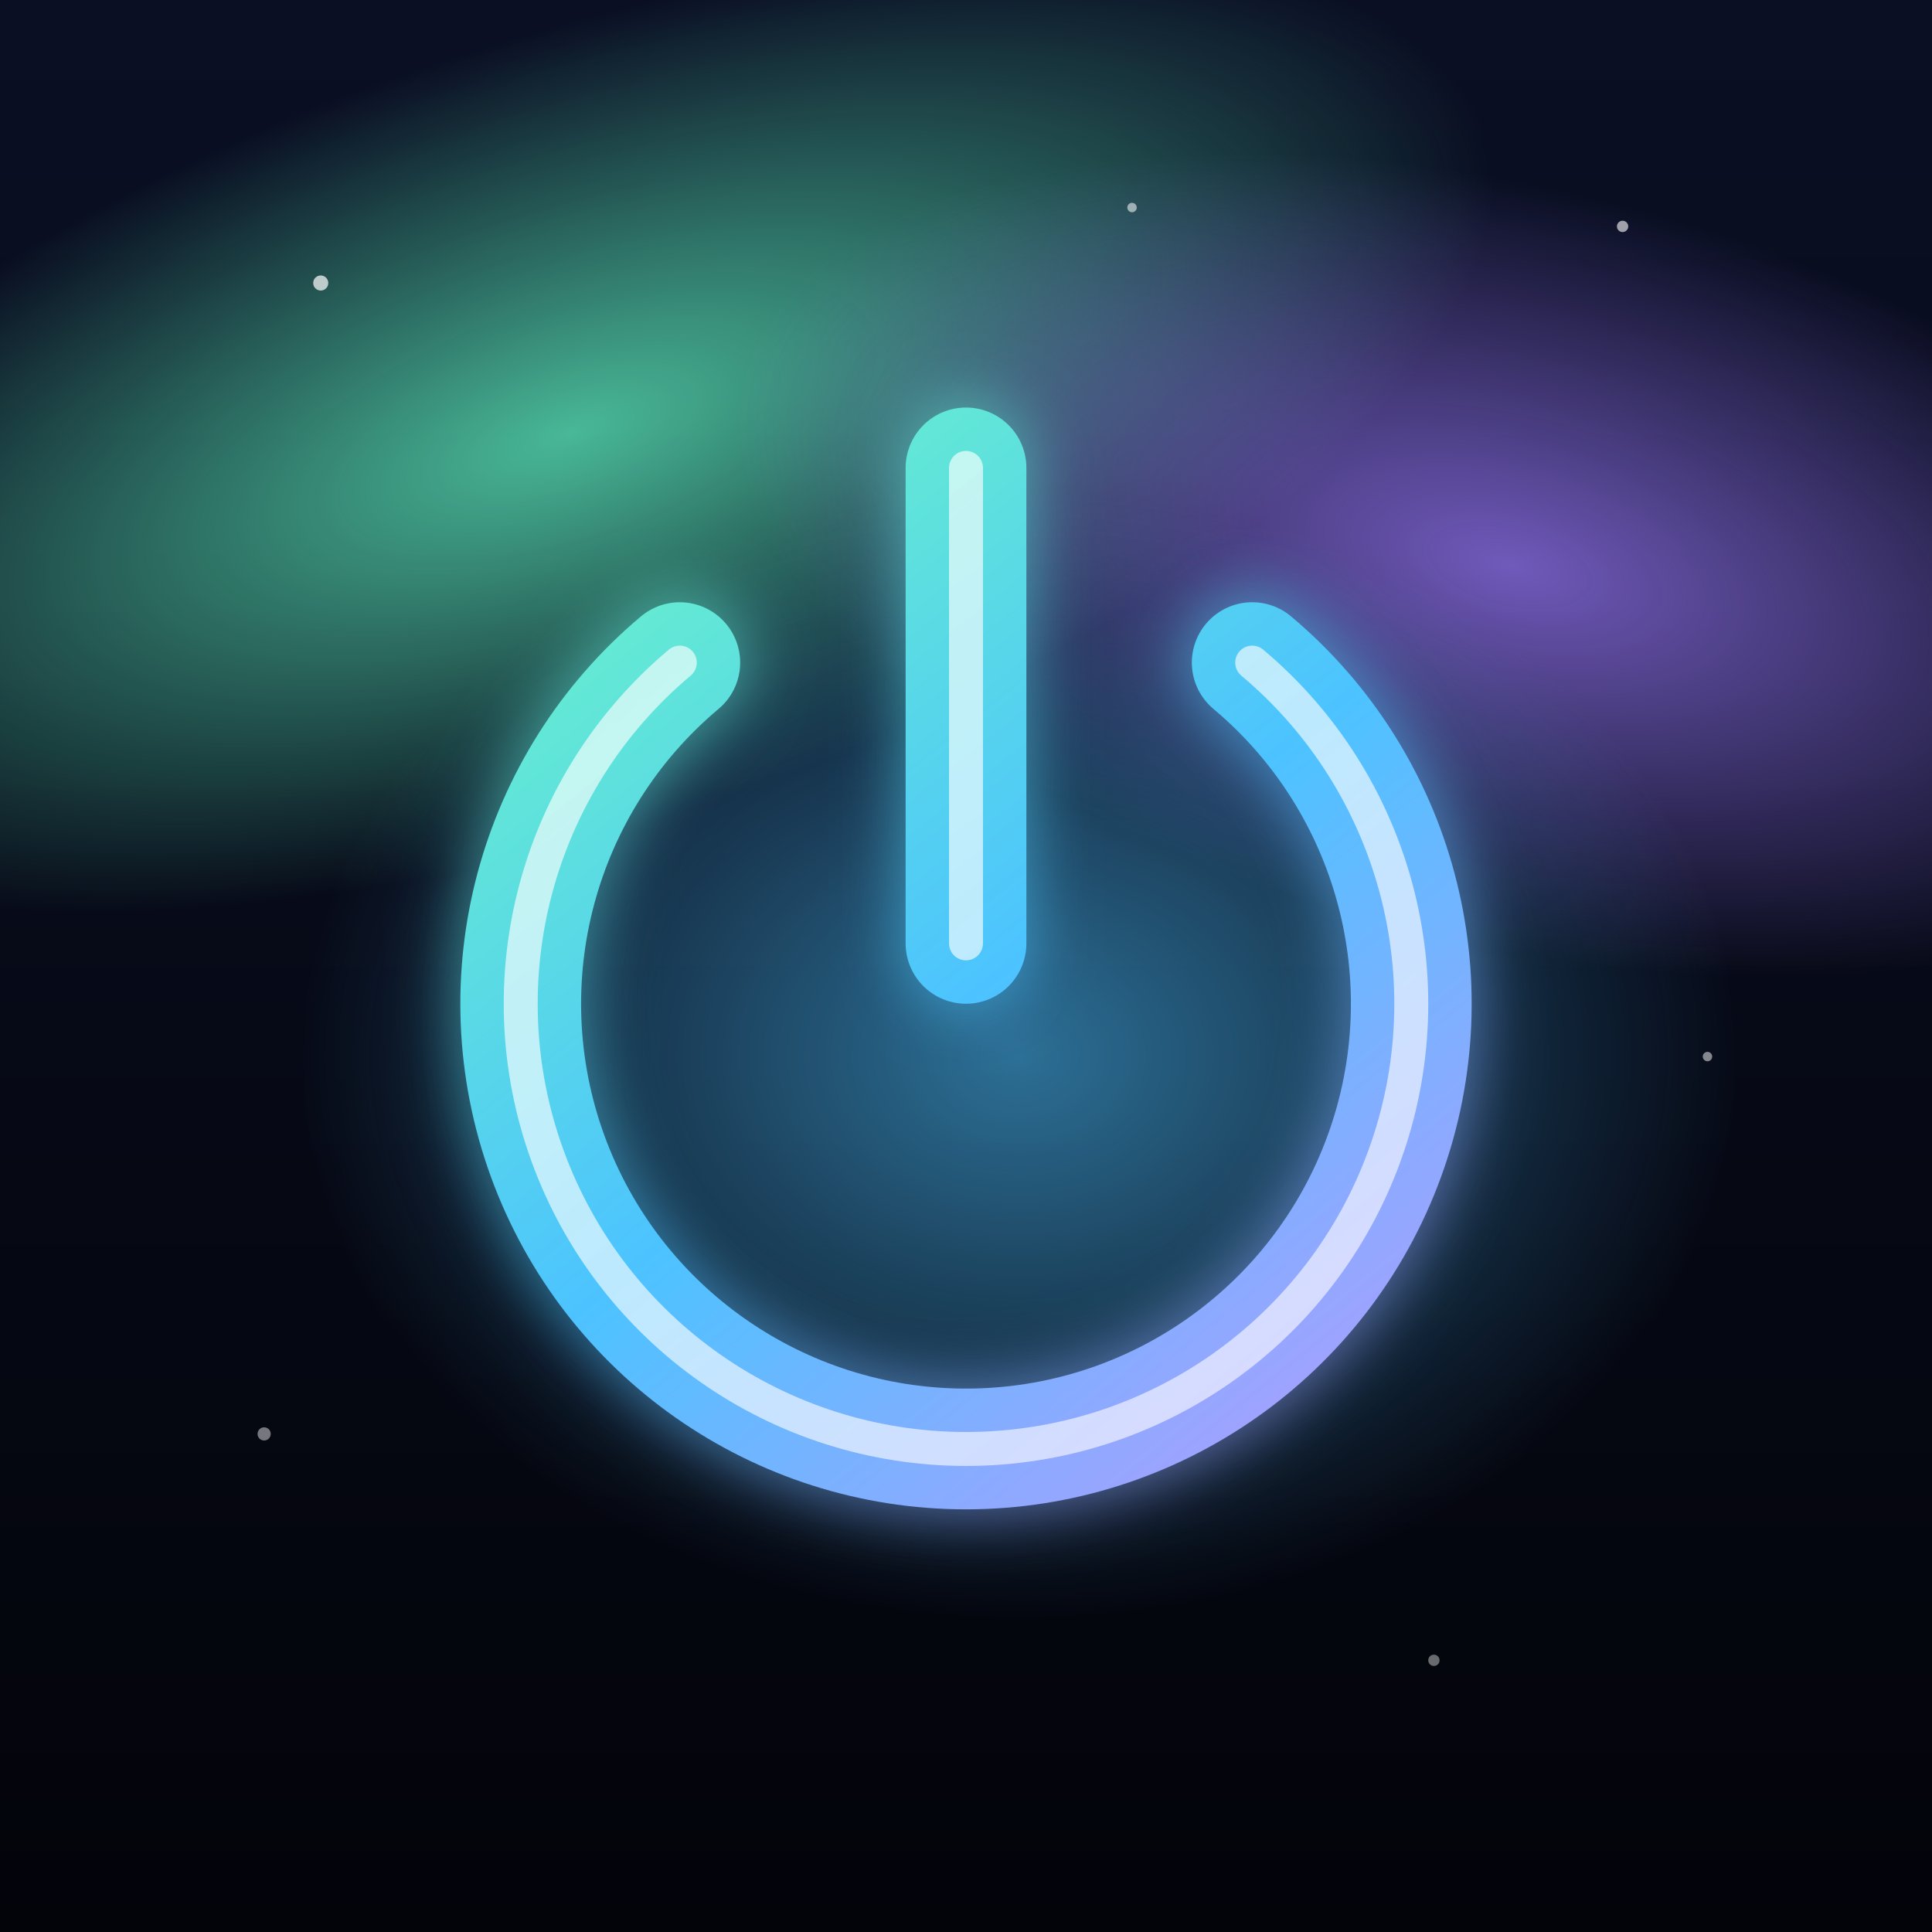
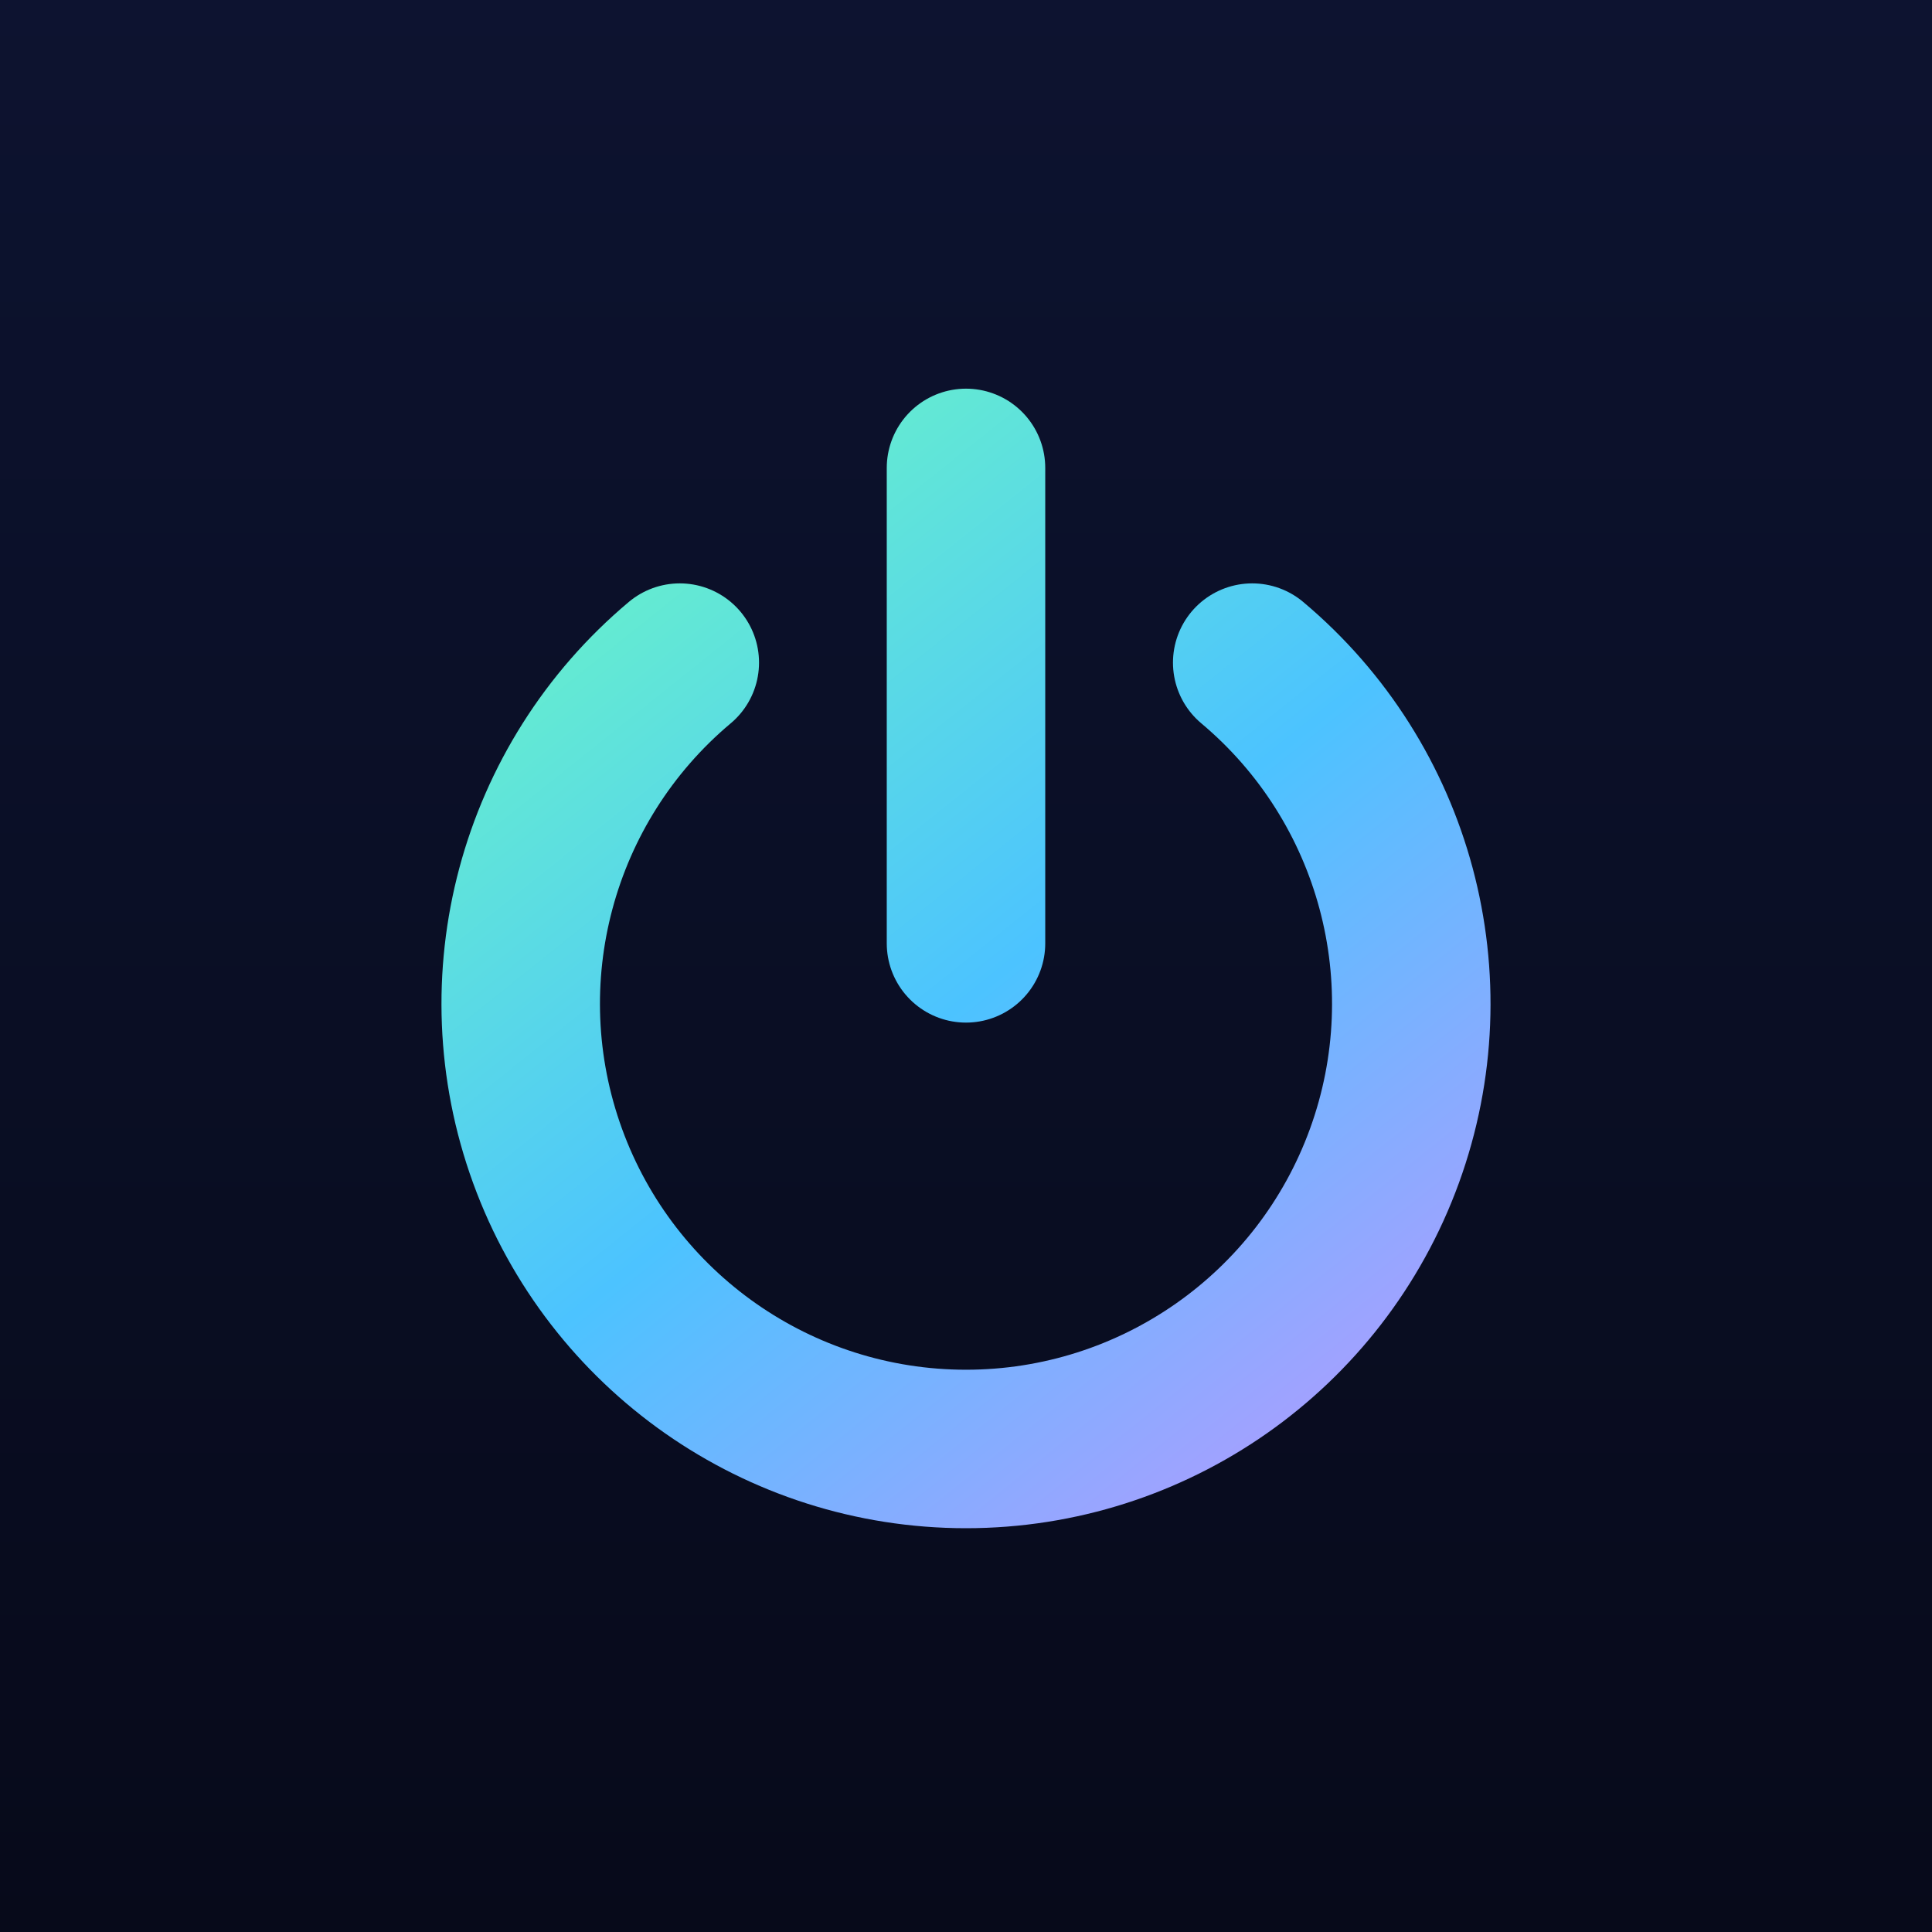
<svg xmlns="http://www.w3.org/2000/svg" viewBox="0 0 1024 1024" width="1024" height="1024">
  <defs>
    <linearGradient id="night" x1="0" y1="0" x2="0" y2="1">
-       <stop offset="0" stop-color="#0a0f24" />
-       <stop offset="1" stop-color="#03040a" />
+       <stop offset="0" stop-color="#0d1330" />
+       <stop offset="1" stop-color="#070a1a" />
    </linearGradient>
    <linearGradient id="stroke" gradientUnits="userSpaceOnUse" x1="300" y1="250" x2="740" y2="800">
      <stop offset="0" stop-color="#6af5c6" />
      <stop offset="0.5" stop-color="#4cc3ff" />
      <stop offset="1" stop-color="#b799ff" />
    </linearGradient>
-     <radialGradient id="glowGreen" cx="0.5" cy="0.5" r="0.5">
-       <stop offset="0" stop-color="#5ef2c0" stop-opacity="0.75" />
-       <stop offset="1" stop-color="#5ef2c0" stop-opacity="0" />
-     </radialGradient>
-     <radialGradient id="glowViolet" cx="0.5" cy="0.5" r="0.5">
-       <stop offset="0" stop-color="#9d7bff" stop-opacity="0.7" />
-       <stop offset="1" stop-color="#9d7bff" stop-opacity="0" />
-     </radialGradient>
-     <radialGradient id="glowCyan" cx="0.5" cy="0.5" r="0.5">
-       <stop offset="0" stop-color="#4cc3ff" stop-opacity="0.55" />
-       <stop offset="1" stop-color="#4cc3ff" stop-opacity="0" />
-     </radialGradient>
-     <filter id="soft" filterUnits="userSpaceOnUse" x="0" y="0" width="1024" height="1024">
-       <feGaussianBlur stdDeviation="16" />
-     </filter>
-     <linearGradient id="core" gradientUnits="userSpaceOnUse" x1="300" y1="250" x2="740" y2="800">
-       <stop offset="0" stop-color="#e6fff6" />
-       <stop offset="0.5" stop-color="#e3f6ff" />
-       <stop offset="1" stop-color="#efe8ff" />
-     </linearGradient>
  </defs>
  <rect width="1024" height="1024" fill="url(#night)" />
-   <ellipse cx="300" cy="230" rx="520" ry="210" fill="url(#glowGreen)" transform="rotate(-18 300 230)" />
-   <ellipse cx="800" cy="300" rx="420" ry="200" fill="url(#glowViolet)" transform="rotate(14 800 300)" />
-   <ellipse cx="540" cy="560" rx="380" ry="300" fill="url(#glowCyan)" />
-   <g fill="#ffffff">
-     <circle cx="170" cy="150" r="4" opacity="0.7" />
-     <circle cx="860" cy="120" r="3" opacity="0.6" />
-     <circle cx="760" cy="880" r="3" opacity="0.4" />
-     <circle cx="140" cy="760" r="3.5" opacity="0.45" />
-     <circle cx="905" cy="560" r="2.5" opacity="0.5" />
-     <circle cx="600" cy="110" r="2.5" opacity="0.55" />
-   </g>
-   <g fill="none" stroke-linecap="round">
-     <g stroke="url(#stroke)" stroke-width="72" filter="url(#soft)" opacity="0.55">
-       <path d="M663.7 351.2 A236 236 0 1 1 360.3 351.2" />
-       <path d="M512 248 V500" />
-     </g>
-     <g stroke="url(#stroke)" stroke-width="64">
-       <path d="M663.7 351.2 A236 236 0 1 1 360.3 351.2" />
-       <path d="M512 248 V500" />
-     </g>
-     <g stroke="url(#core)" stroke-width="18" opacity="0.75">
-       <path d="M663.7 351.2 A236 236 0 1 1 360.3 351.2" />
-       <path d="M512 248 V500" />
-     </g>
+   <g fill="none" stroke="url(#stroke)" stroke-width="84" stroke-linecap="round">
+     <path d="M663.7 351.2 A236 236 0 1 1 360.3 351.2" />
+     <path d="M512 248 V500" />
  </g>
</svg>
